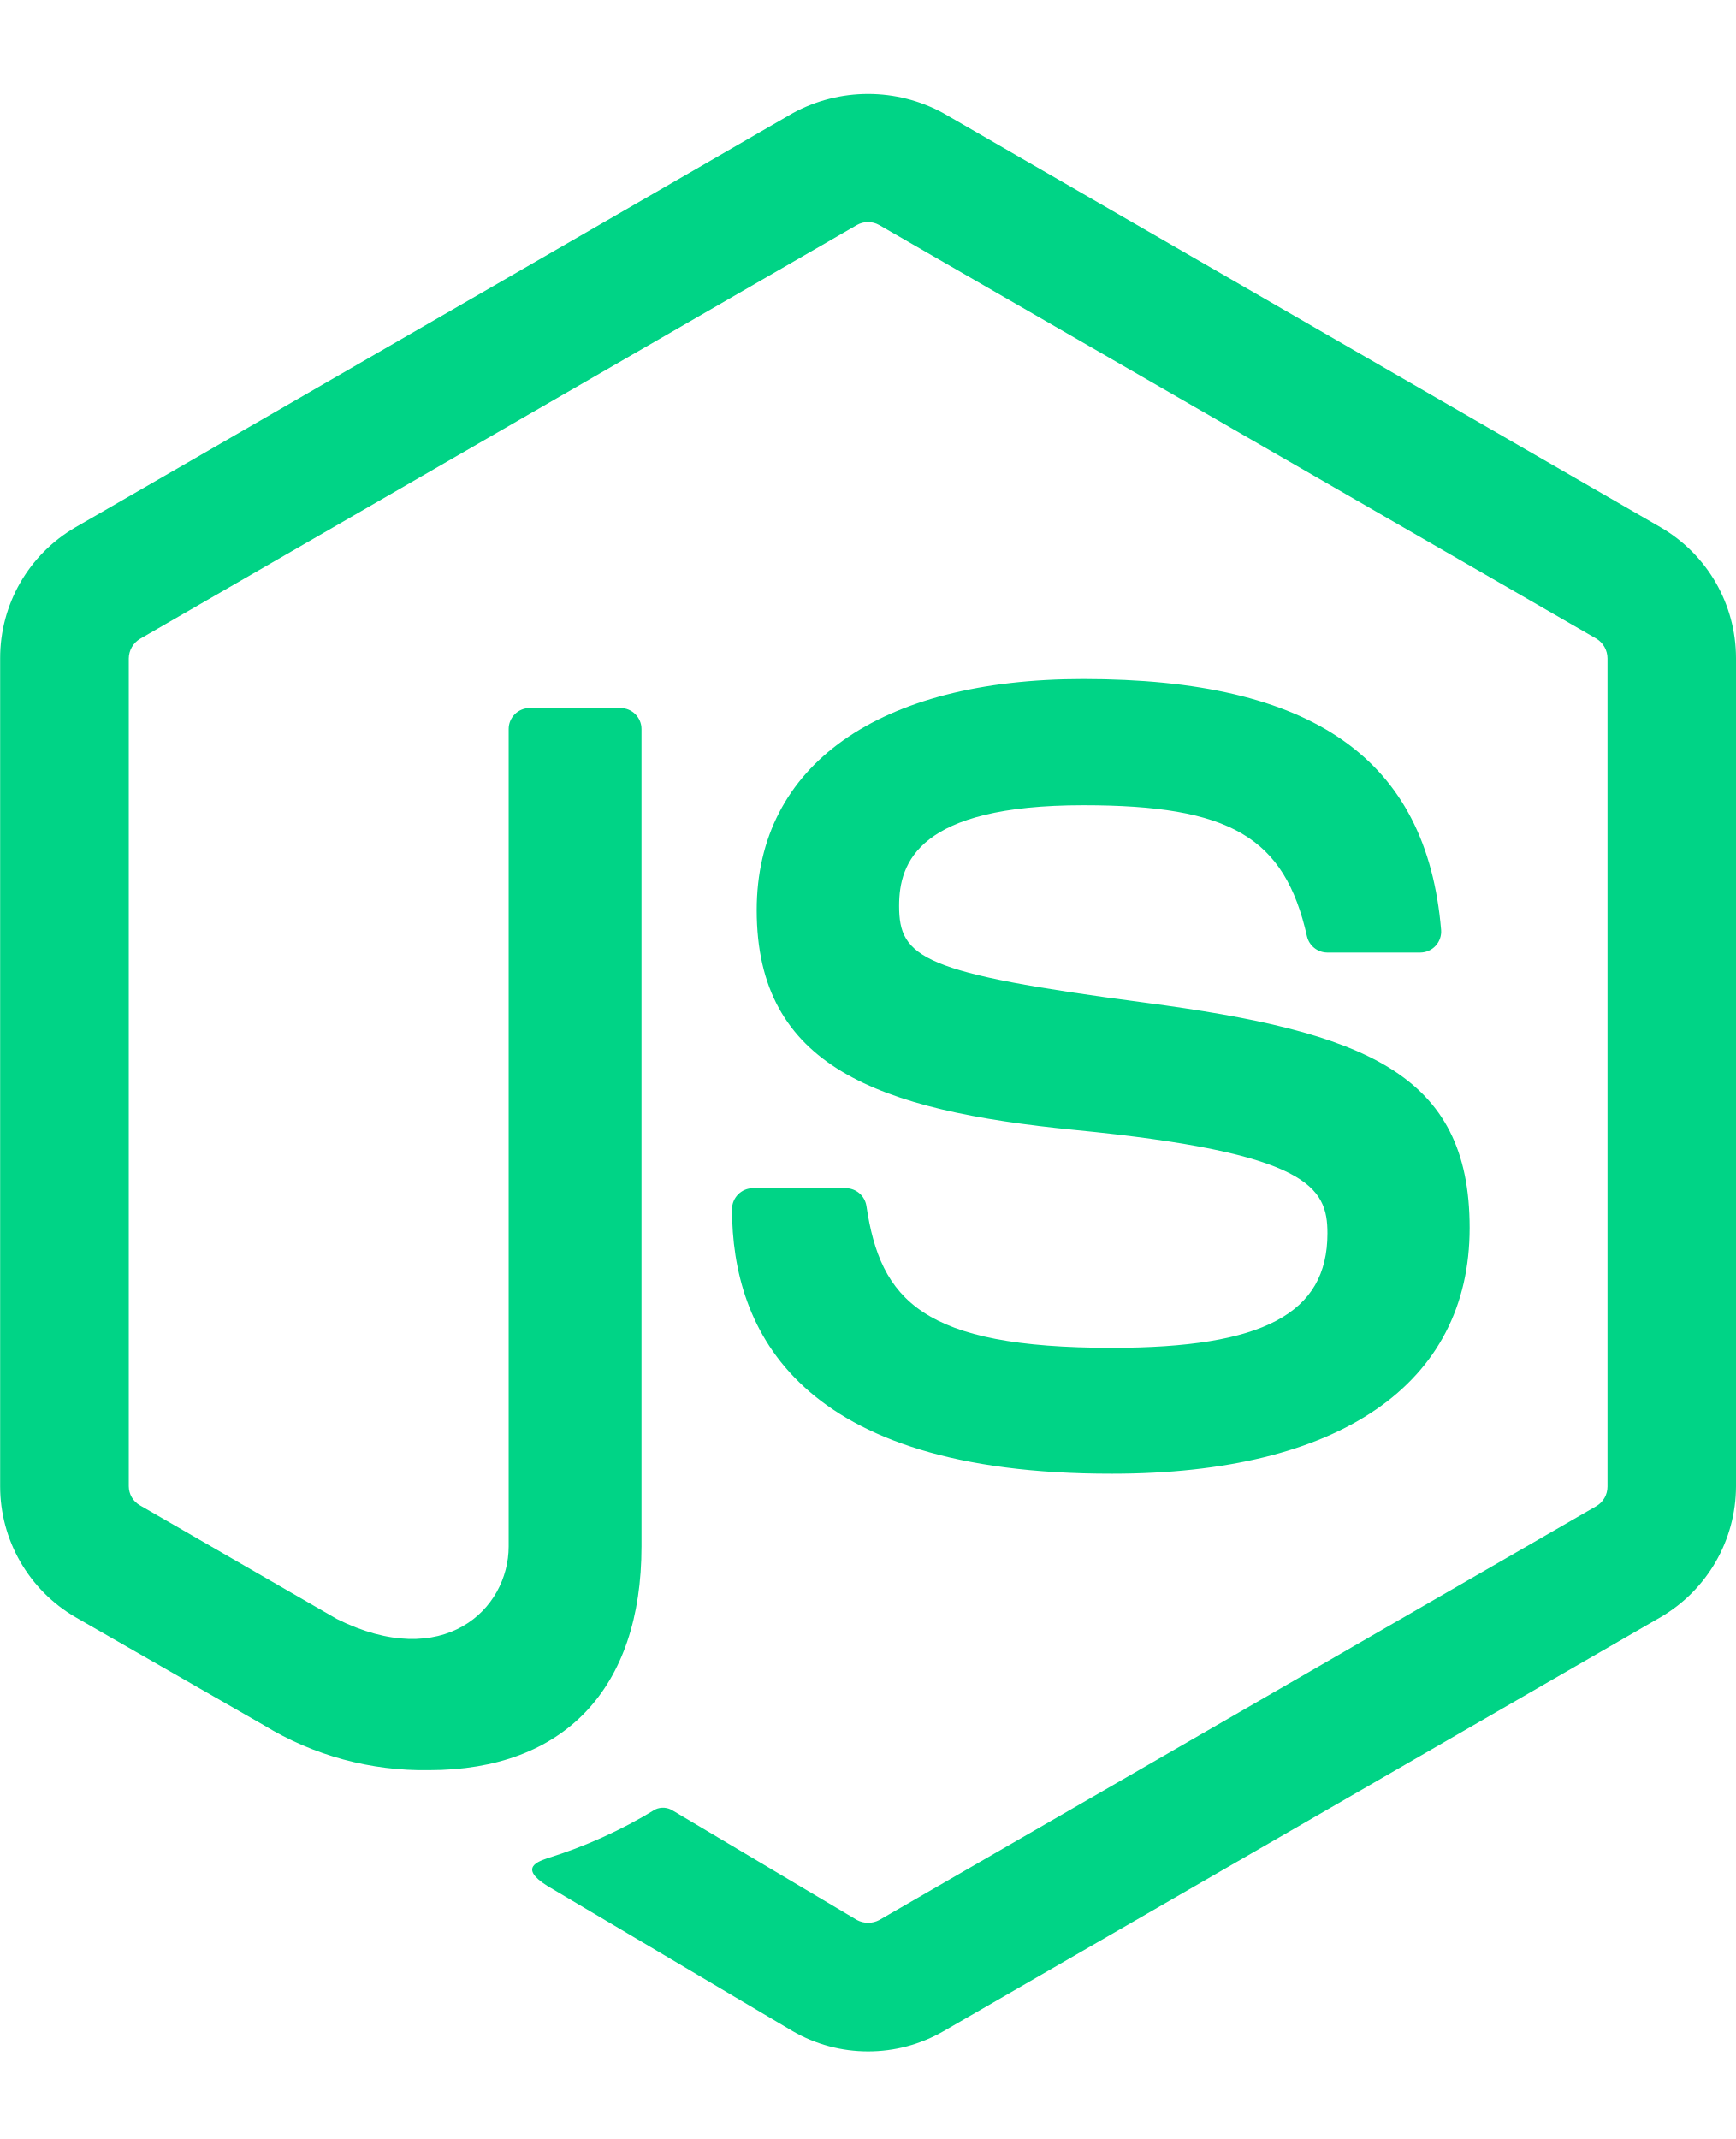
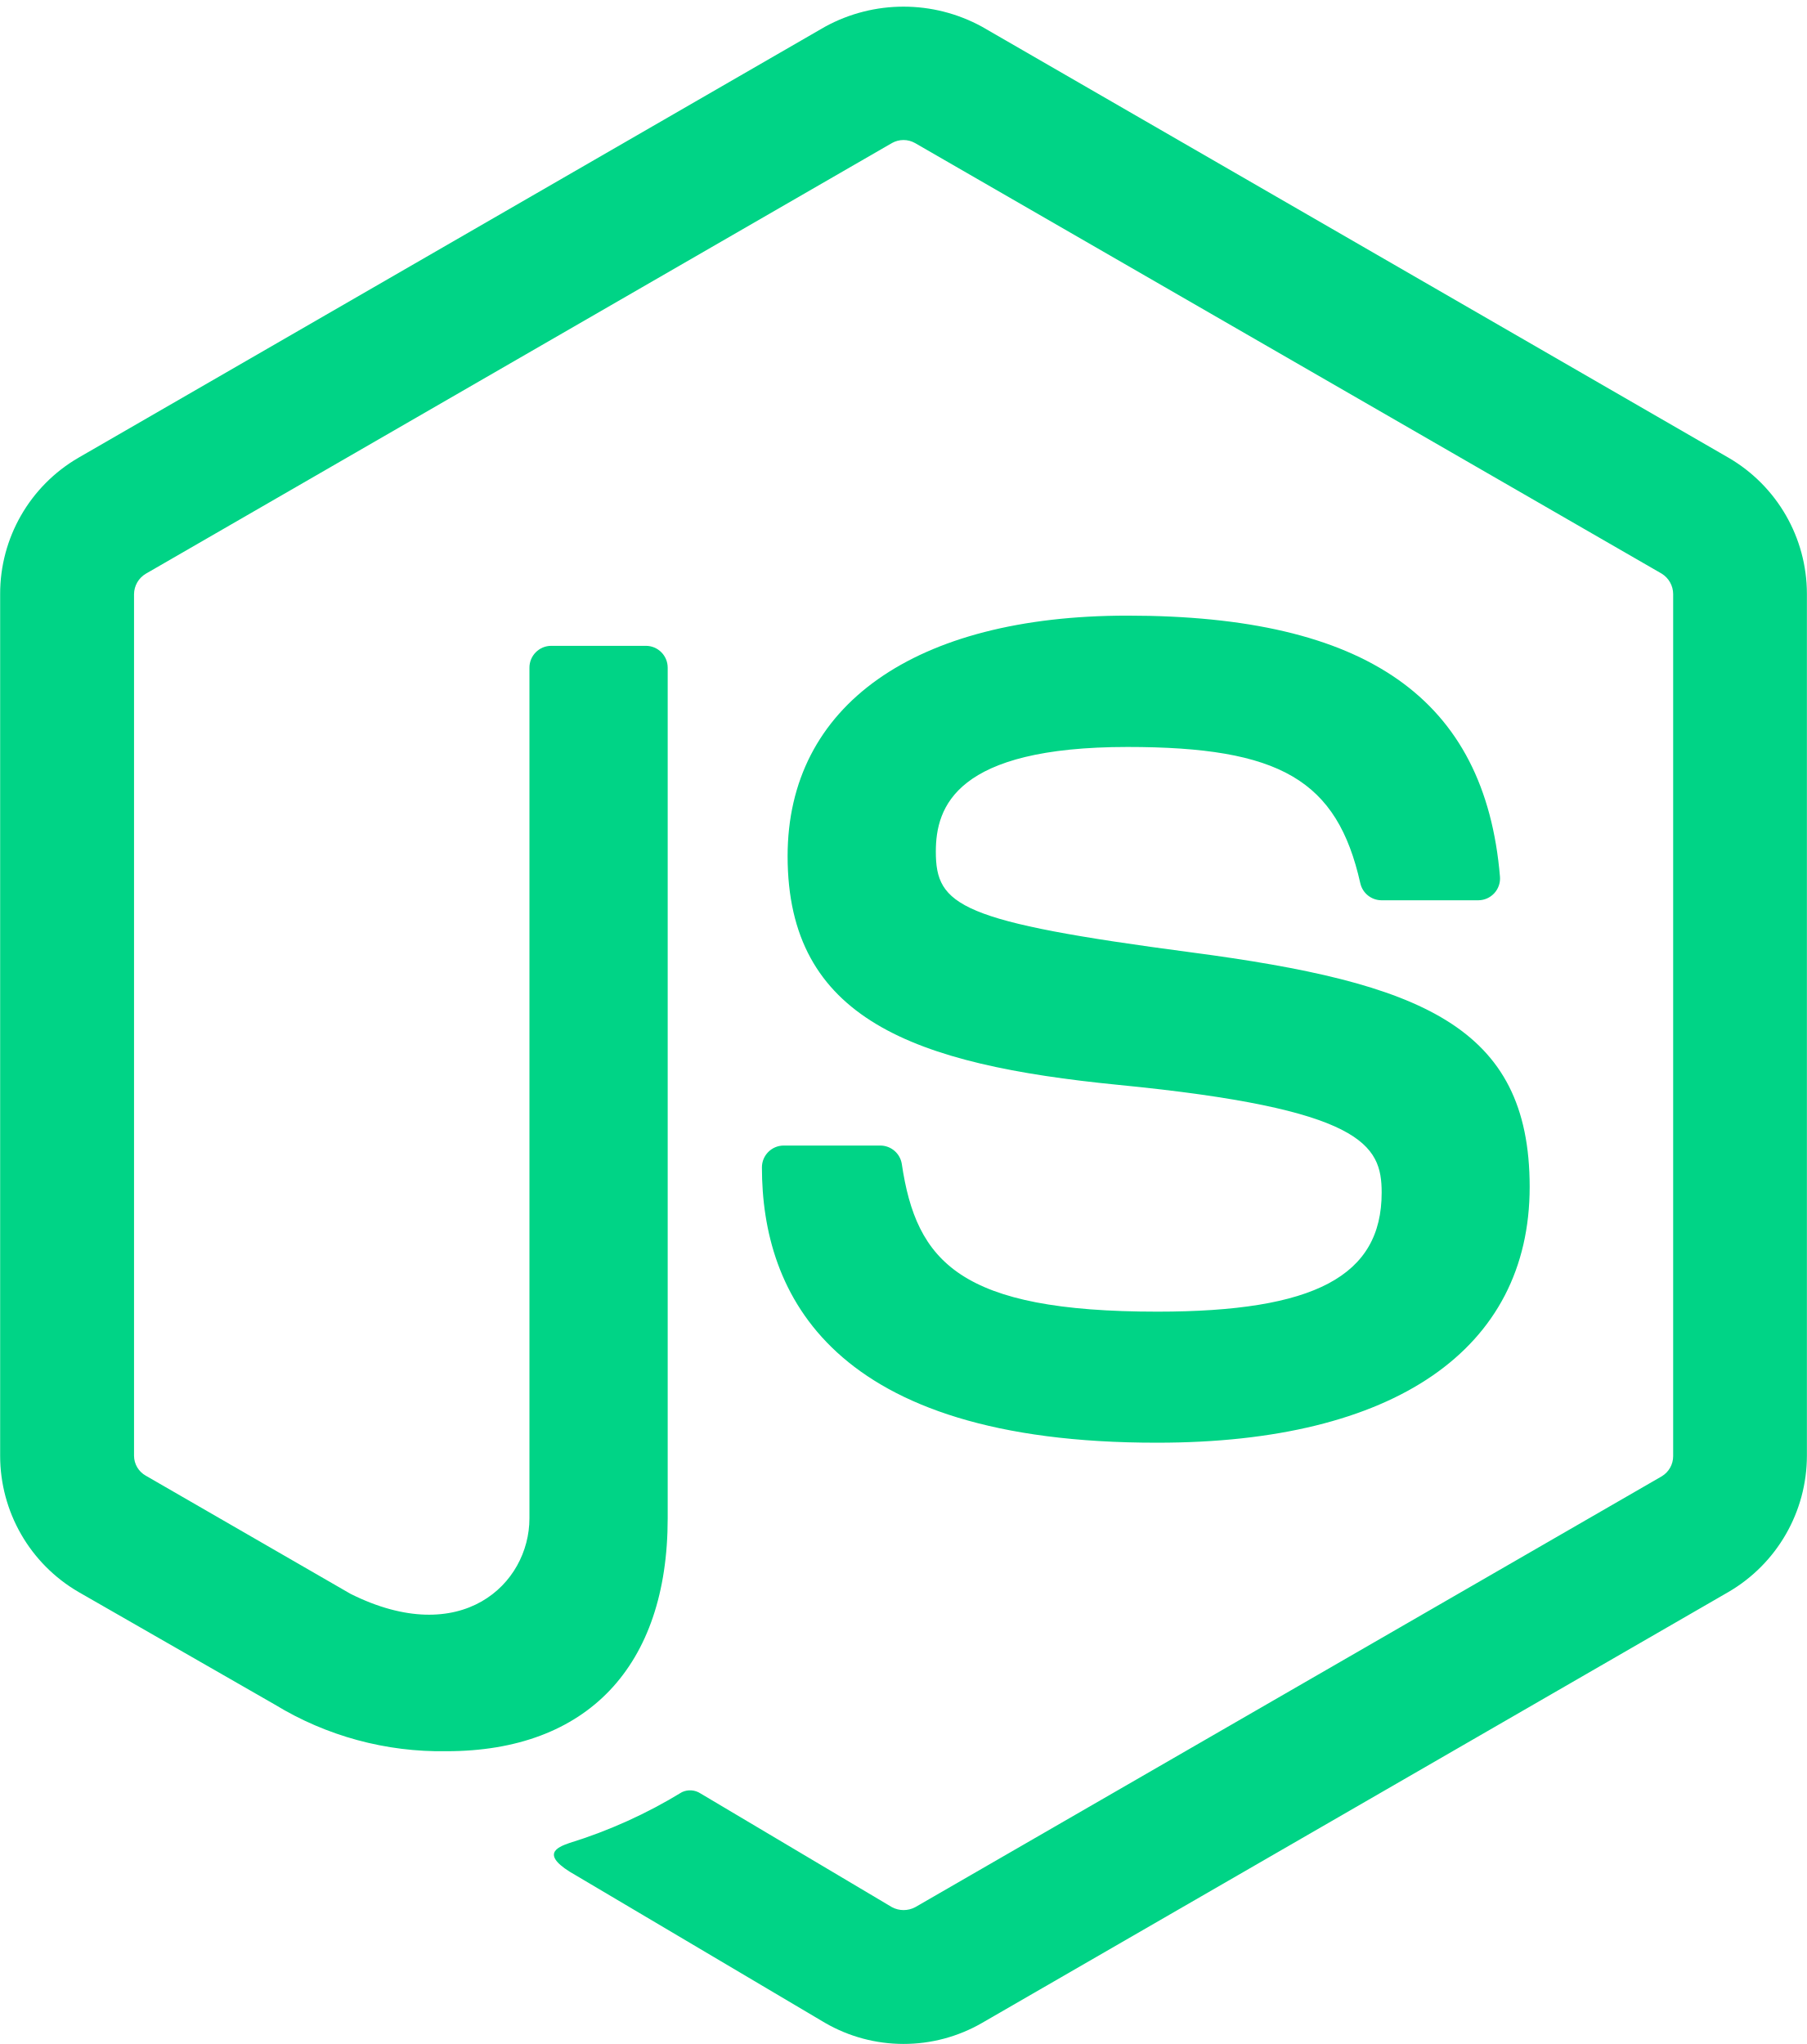
- <svg xmlns="http://www.w3.org/2000/svg" height="2500" viewBox="3.583 1.909 24.832 28.092" width="2029">
+ <svg xmlns="http://www.w3.org/2000/svg" viewBox="3.583 1.909 24.832 28.092">
  <g fill="#00d486">
    <path d="m16 30a2.151 2.151 0 0 1 -1.076-.288l-3.424-2.027c-.511-.286-.262-.387-.093-.446a6.828 6.828 0 0 0 1.549-.7.263.263 0 0 1 .255.019l2.631 1.563a.34.34 0 0 0 .318 0l10.26-5.922a.323.323 0 0 0 .157-.278v-11.846a.331.331 0 0 0 -.159-.283l-10.26-5.917a.323.323 0 0 0 -.317 0l-10.254 5.919a.33.33 0 0 0 -.162.281v11.841a.315.315 0 0 0 .161.274l2.814 1.624c1.525.762 2.459-.136 2.459-1.038v-11.691a.3.3 0 0 1 .3-.3h1.3a.3.3 0 0 1 .3.3v11.692c0 2.035-1.108 3.2-3.038 3.2a4.389 4.389 0 0 1 -2.363-.642l-2.697-1.547a2.166 2.166 0 0 1 -1.076-1.872v-11.841a2.162 2.162 0 0 1 1.076-1.875l10.261-5.924a2.246 2.246 0 0 1 2.156 0l10.26 5.924a2.165 2.165 0 0 1 1.077 1.87v11.846a2.171 2.171 0 0 1 -1.077 1.872l-10.26 5.924a2.152 2.152 0 0 1 -1.078.288z" />
    <path d="m14.054 17.953a.3.3 0 0 1 .3-.3h1.327a.3.3 0 0 1 .295.251c.2 1.351.8 2.032 3.513 2.032 2.161 0 3.082-.489 3.082-1.636 0-.661-.261-1.152-3.62-1.481-2.808-.278-4.544-.9-4.544-3.144 0-2.07 1.745-3.305 4.67-3.305 3.287 0 4.914 1.141 5.12 3.589a.3.3 0 0 1 -.295.323h-1.336a.3.3 0 0 1 -.288-.232c-.319-1.421-1.1-1.875-3.2-1.875-2.36 0-2.634.822-2.634 1.438 0 .746.324.964 3.51 1.385 3.153.417 4.651 1.007 4.651 3.223 0 2.236-1.864 3.516-5.115 3.516-4.495.006-5.436-2.055-5.436-3.784z" />
  </g>
</svg>
